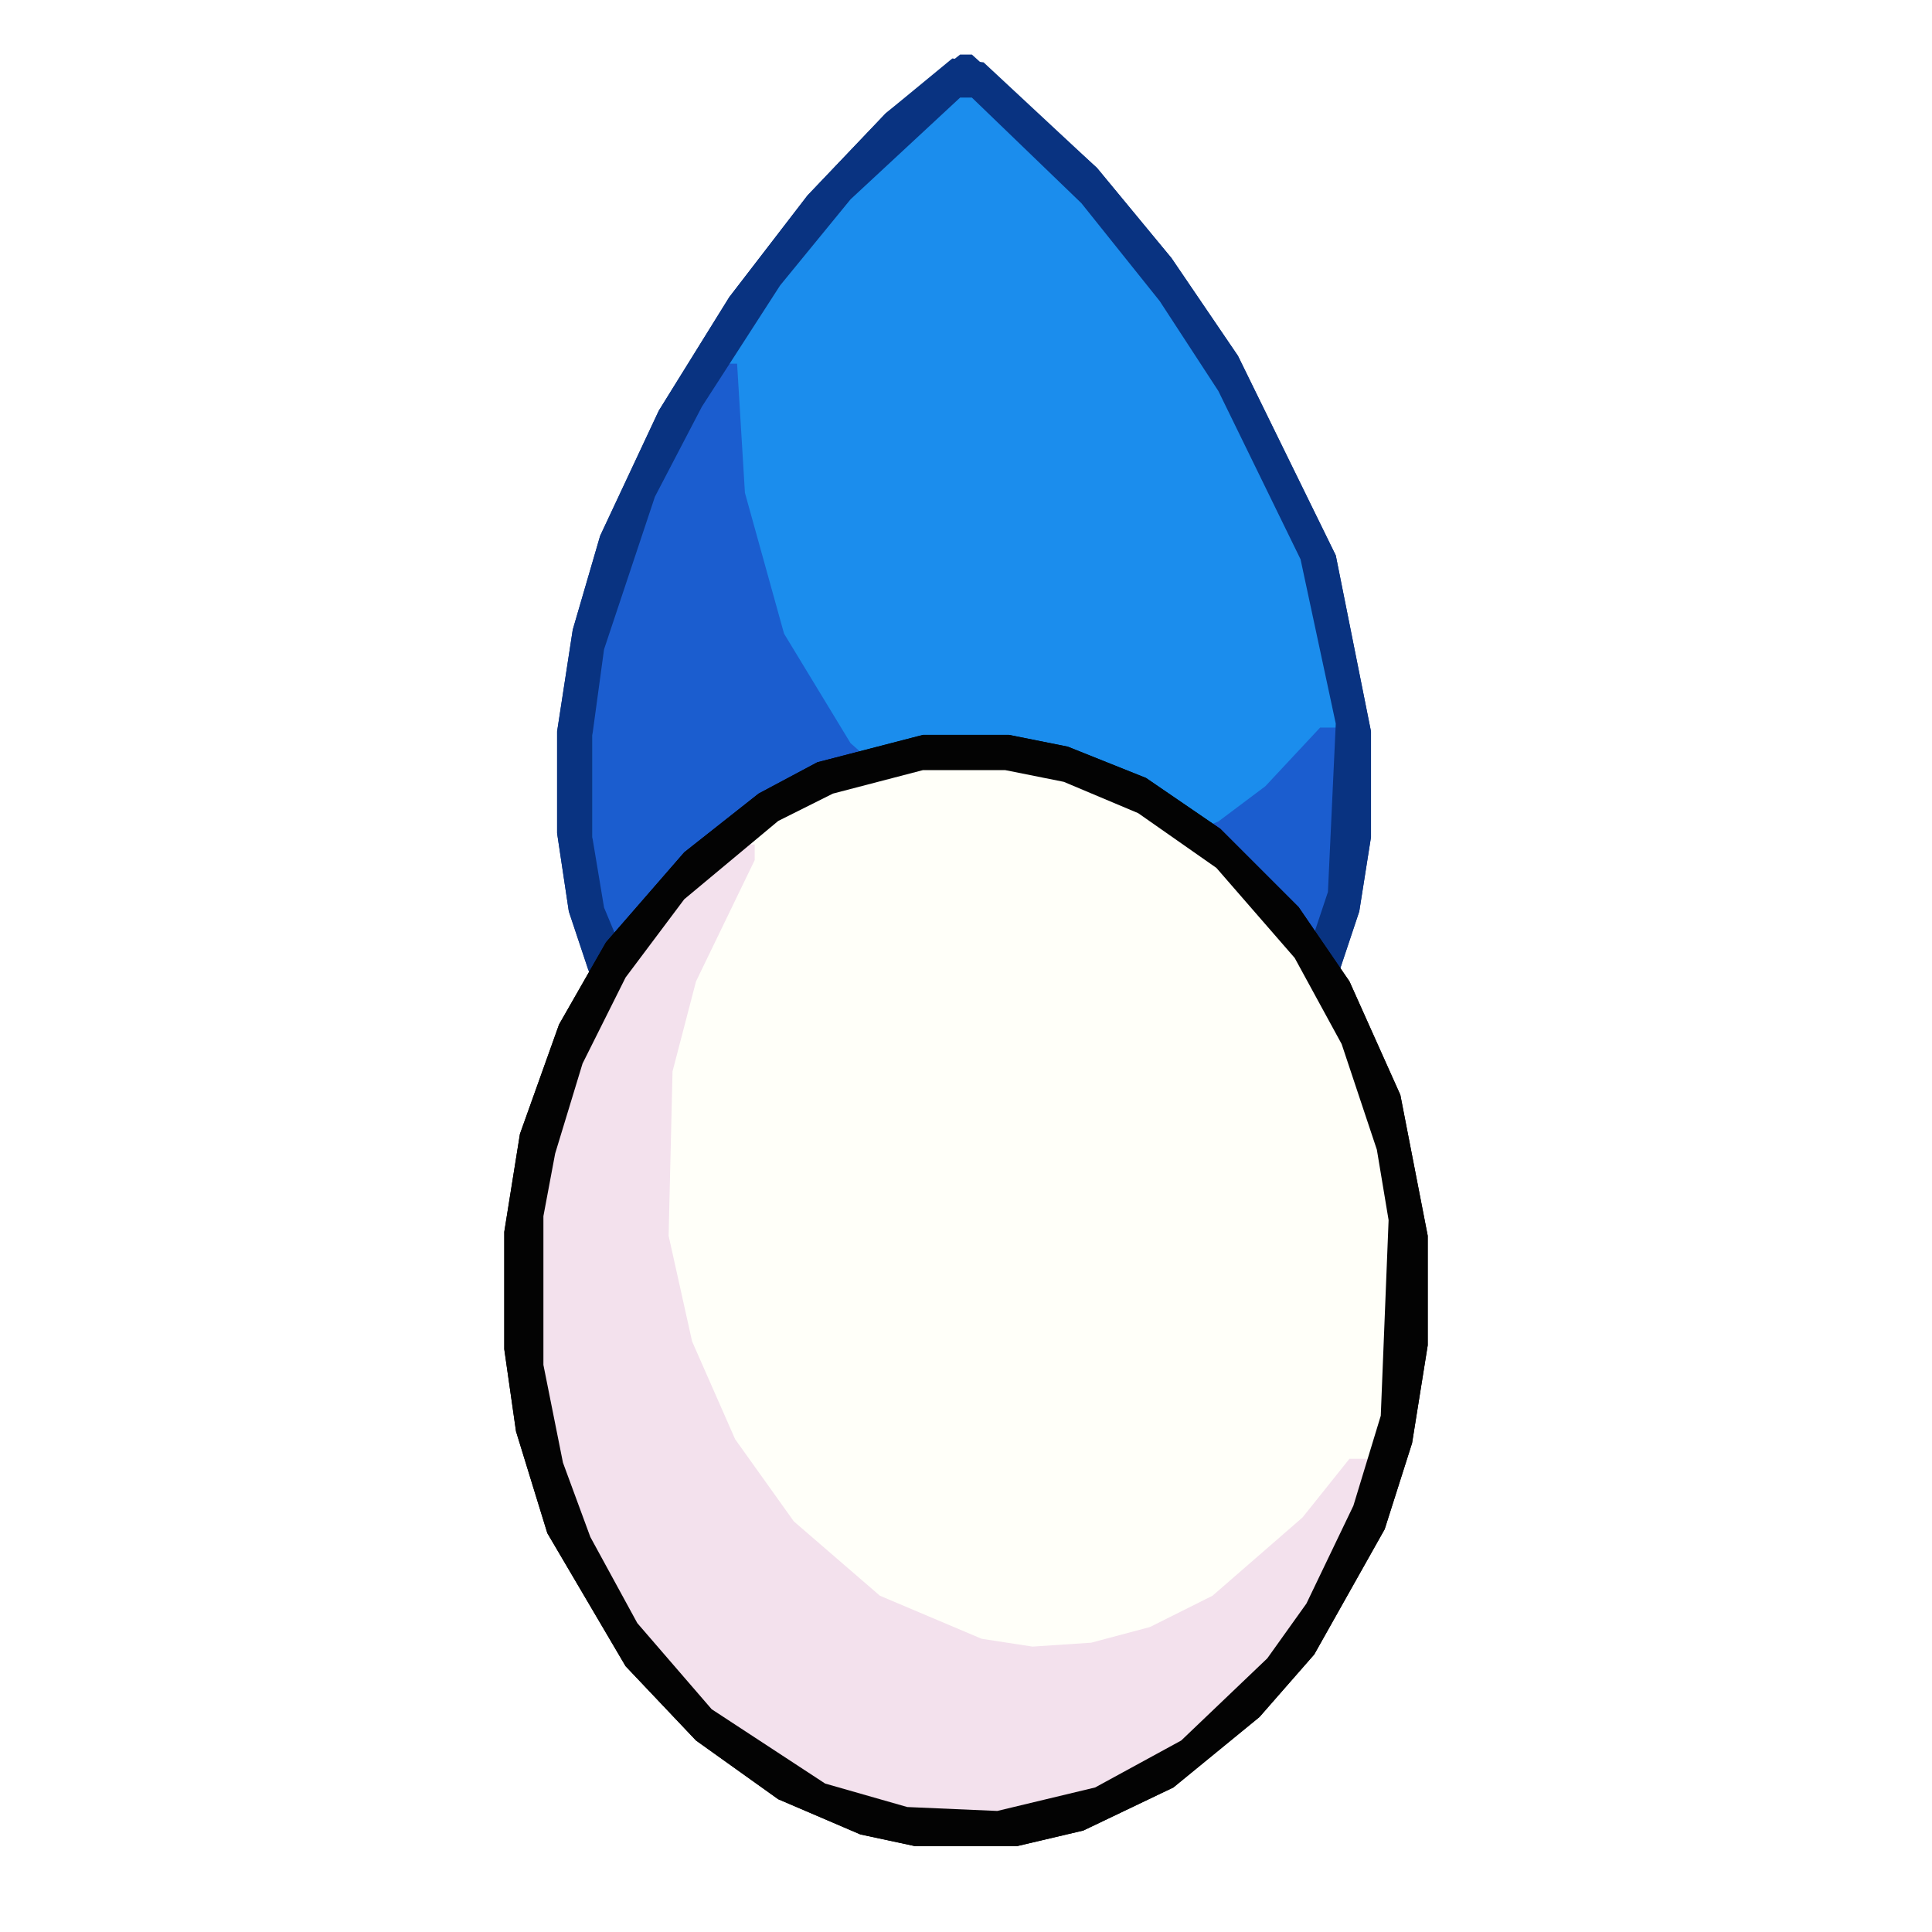
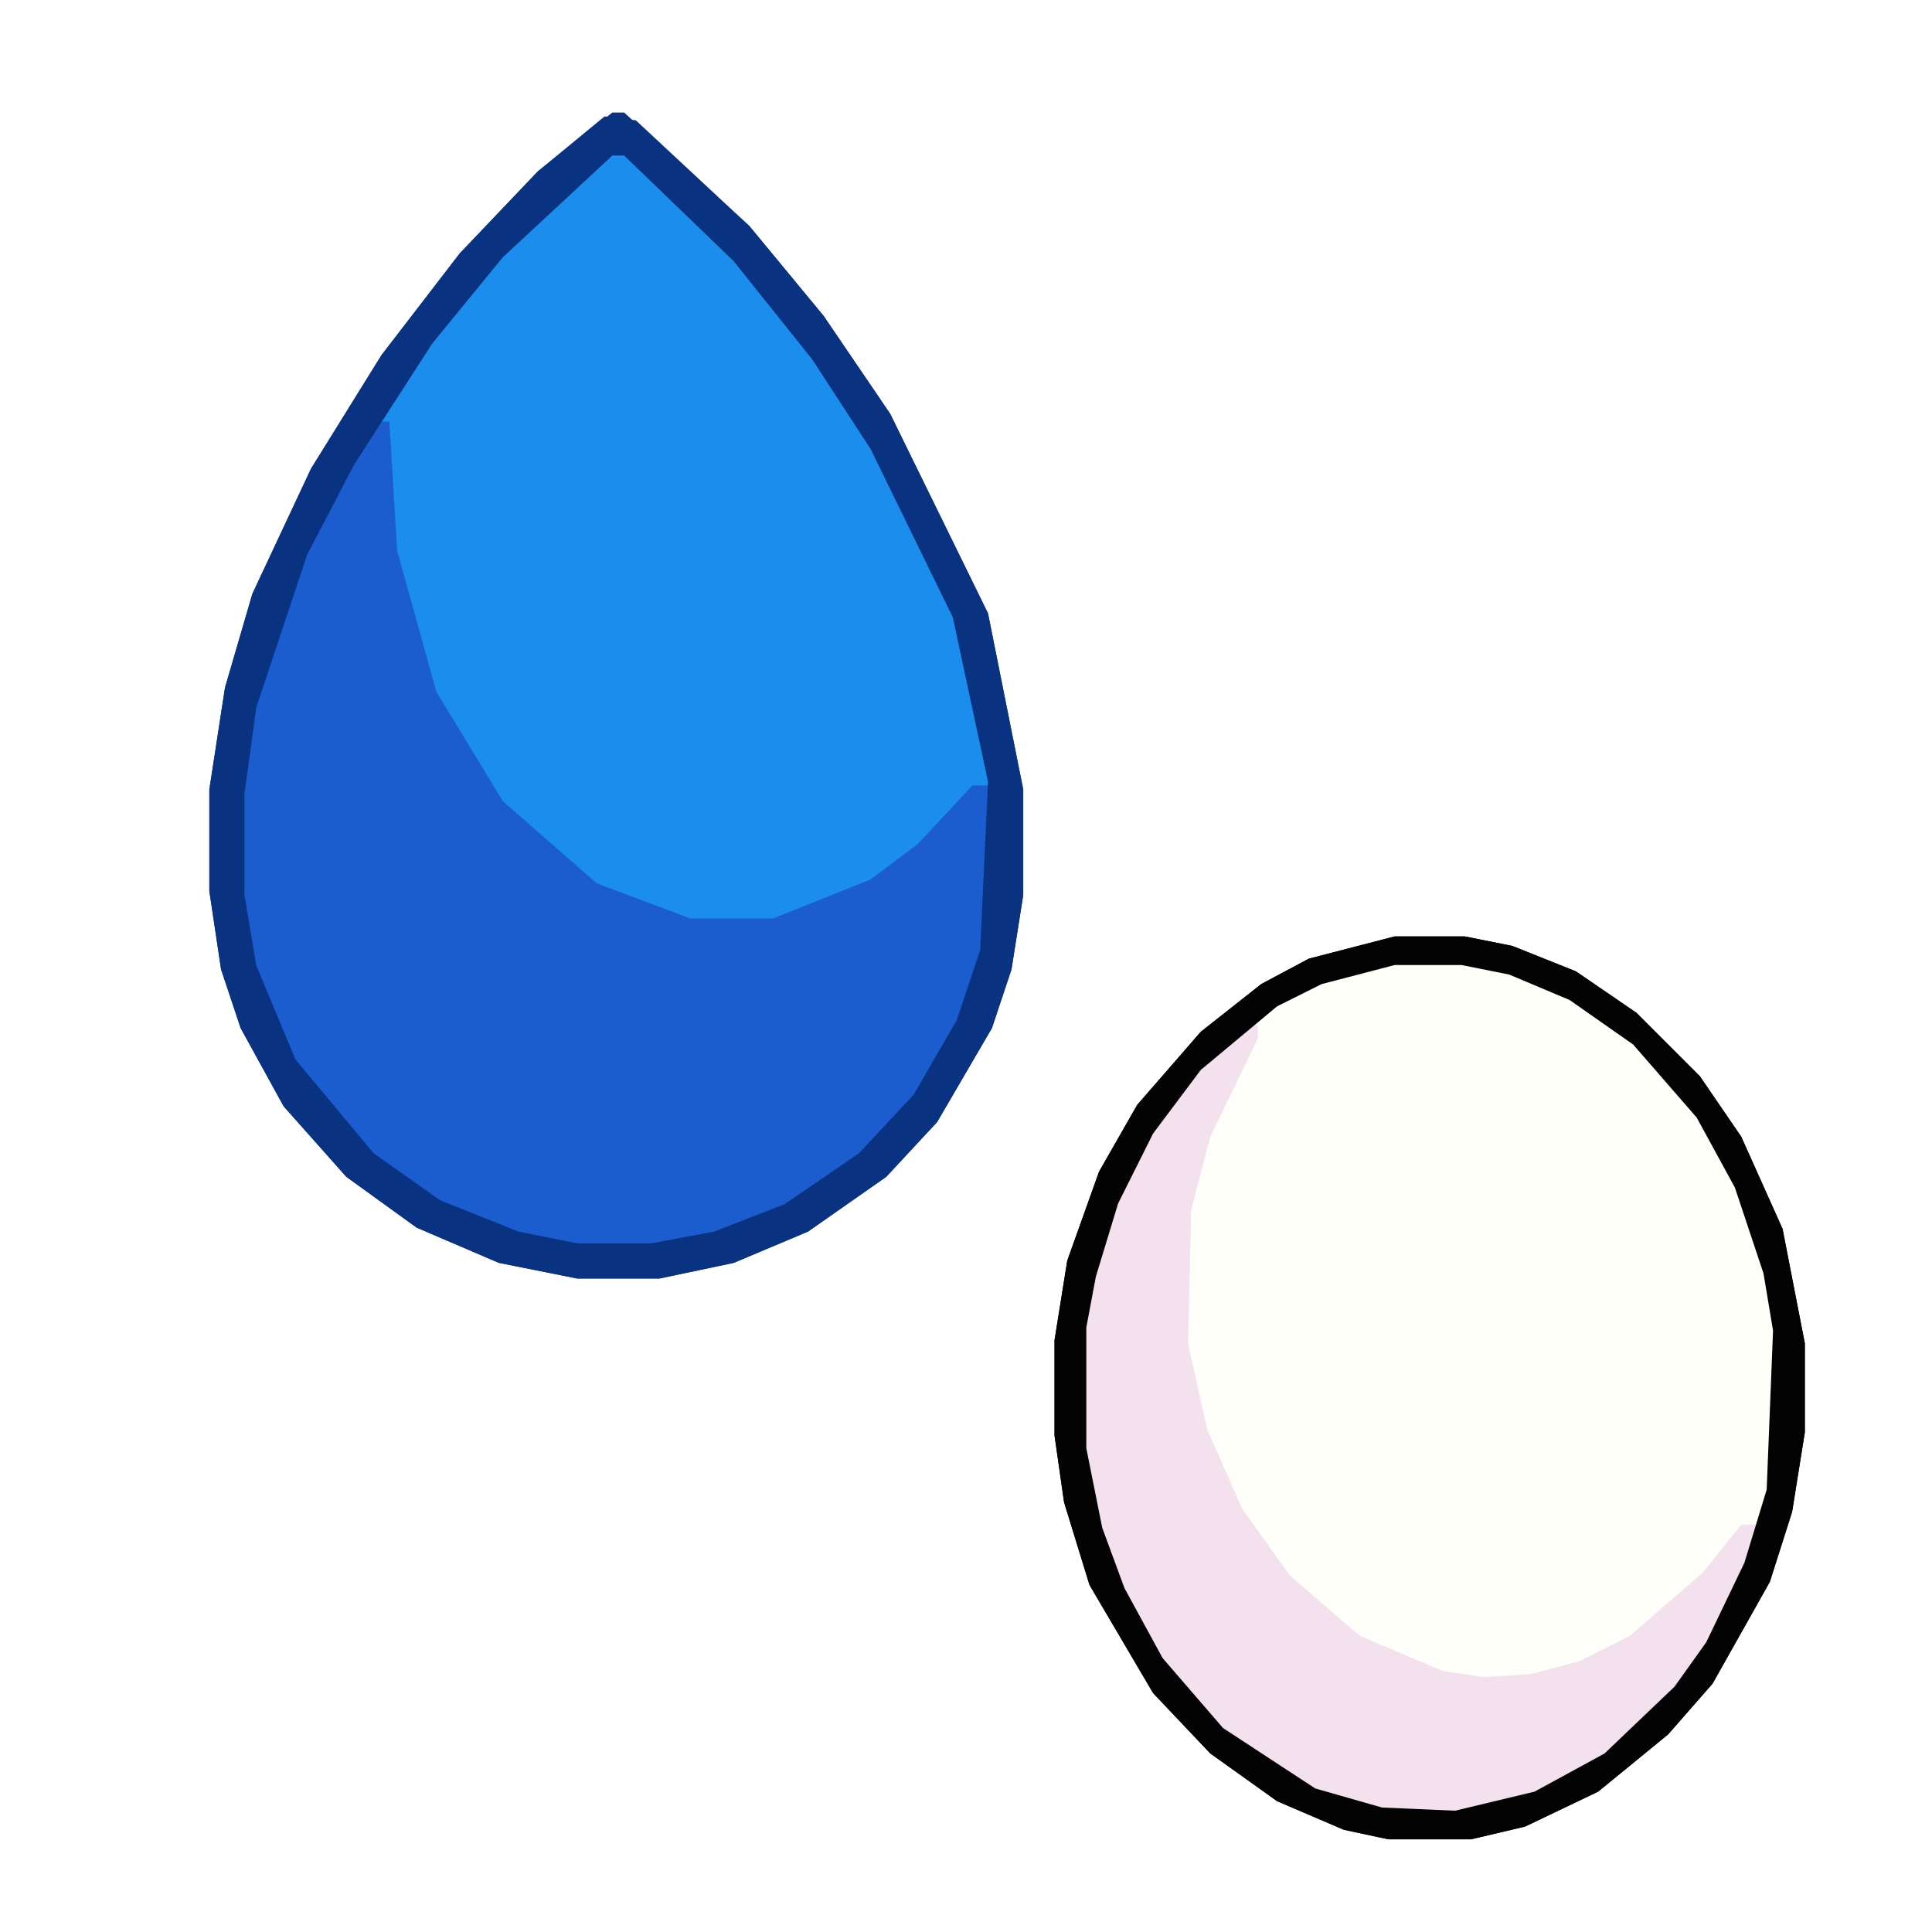
<svg xmlns="http://www.w3.org/2000/svg" viewBox="0 0 200 200" width="200" height="200">
-   <g transform="translate(36 2) scale(0.64)">
+   <g transform="translate(0 8) scale(0.64)">
    <svg viewBox="-45.5 0 316 316" width="200" height="200">
      <path d="M109,10 L92,24 L72,45 L52,71 L34,100 L19,132 L12,156 L8,182 L8,208 L11,228 L16,243 L27,263 L43,281 L61,294 L82,303 L102,307 L123,307 L142,303 L161,295 L181,281 L194,267 L208,243 L213,228 L216,209 L216,182 L207,137 L182,86 L165,61 L146,38 L117,11 Z" fill="#093381" fill-rule="evenodd" />
      <path d="M109,19 L82,44 L64,66 L44,97 L32,120 L19,159 L16,181 L16,211 L19,229 L24,243 L35,262 L48,276 L65,288 L85,296 L100,299 L123,299 L139,296 L157,289 L176,276 L189,262 L200,243 L206,225 L208,211 L208,178 L199,136 L178,93 L163,70 L143,45 L116,19 Z" fill="#1b8ded" fill-rule="evenodd" />
      <path d="M50,88 L39,106 L25,137 L17,172 L17,219 L22,238 L29,253 L40,268 L53,280 L65,288 L85,296 L100,299 L123,299 L139,296 L157,289 L171,280 L184,268 L200,243 L207,220 L208,181 L203,181 L189,196 L177,205 L152,215 L131,215 L107,206 L83,185 L66,157 L56,121 L54,88 Z" fill="#1b5dcf" fill-rule="evenodd" />
      <path d="M111,9 L92,24 L72,45 L52,71 L34,100 L19,132 L12,156 L8,182 L8,208 L11,228 L16,243 L27,263 L43,281 L61,294 L82,303 L102,307 L123,307 L142,303 L161,295 L181,281 L194,267 L208,243 L213,228 L216,209 L216,182 L207,137 L182,86 L165,61 L146,38 L114,9 Z M111,20 L114,20 L142,47 L162,72 L177,95 L198,138 L207,180 L205,223 L199,241 L188,260 L174,275 L155,288 L137,295 L121,298 L102,298 L87,295 L67,287 L50,275 L30,251 L20,227 L17,209 L17,183 L20,161 L33,122 L45,99 L65,68 L83,46 Z" fill="#093381" fill-rule="evenodd" />
    </svg>
  </g>
-   <g transform="translate(36 70) scale(0.64)">
+   <g transform="translate(96 92) scale(0.52)">
    <svg viewBox="-30 0 316 316" width="200" height="200">
      <path d="M117,15 L90,22 L75,30 L56,45 L36,68 L24,89 L14,117 L10,142 L10,172 L13,193 L21,219 L41,253 L59,272 L80,287 L101,296 L115,299 L141,299 L158,295 L181,284 L203,266 L217,250 L235,218 L242,196 L246,171 L246,143 L239,107 L226,78 L213,59 L193,39 L174,26 L154,18 L139,15 Z" fill="#030303" fill-rule="evenodd" />
      <path d="M115,23 L92,29 L78,36 L55,55 L40,75 L31,92 L22,120 L19,136 L19,178 L24,203 L31,222 L43,244 L61,265 L90,284 L111,290 L138,291 L163,285 L179,277 L206,253 L216,239 L228,214 L235,191 L237,176 L237,137 L234,119 L225,92 L213,70 L194,48 L174,34 L155,26 L140,23 Z" fill="#fffff9" fill-rule="evenodd" />
      <path d="M69,43 L55,55 L40,75 L31,92 L22,120 L19,136 L19,178 L27,212 L38,236 L48,251 L61,265 L80,279 L105,289 L119,291 L138,291 L163,285 L185,273 L206,253 L223,226 L231,205 L231,200 L226,200 L214,215 L191,235 L175,243 L160,247 L145,248 L132,246 L106,235 L84,216 L69,195 L58,170 L52,143 L53,101 L59,78 L74,47 L74,43 Z" fill="#f3e1ed" fill-rule="evenodd" />
      <path d="M117,15 L90,22 L75,30 L56,45 L36,68 L24,89 L14,117 L10,142 L10,172 L13,193 L21,219 L41,253 L59,272 L80,287 L101,296 L115,299 L141,299 L158,295 L181,284 L203,266 L217,250 L235,218 L242,196 L246,171 L246,143 L239,107 L226,78 L213,59 L193,39 L174,26 L154,18 L139,15 Z M117,24 L138,24 L153,27 L172,35 L192,49 L212,72 L224,94 L233,121 L236,139 L234,189 L227,212 L215,237 L205,251 L183,272 L161,284 L136,290 L113,289 L92,283 L63,264 L44,242 L32,220 L25,201 L20,176 L20,138 L23,122 L30,99 L41,77 L56,57 L80,37 L94,30 Z" fill="#030303" fill-rule="evenodd" />
    </svg>
  </g>
</svg>
